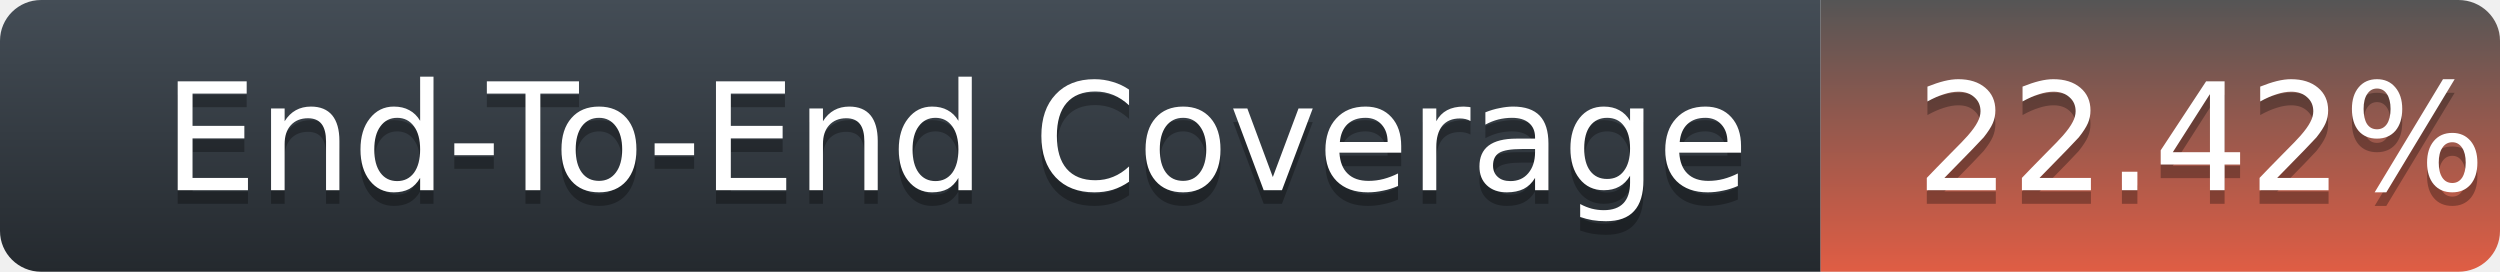
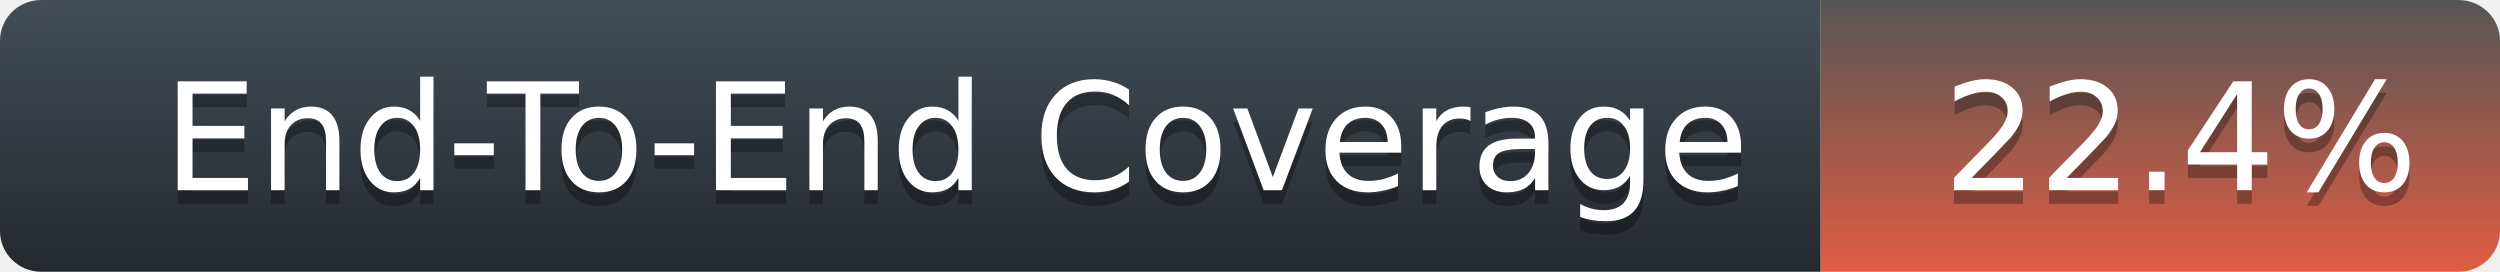
<svg xmlns="http://www.w3.org/2000/svg" width="184" height="20">
  <defs>
    <linearGradient id="title-fill" x1="50%" y1="0%" x2="50%" y2="100%">
      <stop stop-color="#444D56" offset="0%" />
      <stop stop-color="#24292E" offset="100%" />
    </linearGradient>
    <linearGradient id="coverage-fill" x1="50%" y1="0%" x2="50%" y2="100%">
      <stop stop-color="#555" offset="0%" />
      <stop stop-color="#e05d44" offset="100%" />
    </linearGradient>
  </defs>
  <g fill="none" fill-rule="evenodd">
    <g font-family="'DejaVu Sans',Verdana,Geneva,sans-serif" font-size="11">
      <path d="M0,3 C0,1.343 1.355,0 3.027,0 L134,0 L134,20 L3.027,20 C1.355,20 0,18.657 0,17 L0,3 Z" fill="url(#title-fill)" fill-rule="nonzero" />
      <text fill="#010101" fill-opacity=".3">
        <tspan x="12" y="15" aria-hidden="true">End-To-End Coverage</tspan>
      </text>
      <text fill="#FFFFFF">
        <tspan x="12" y="14">End-To-End Coverage</tspan>
      </text>
    </g>
    <g transform="translate(134)" font-family="'DejaVu Sans',Verdana,Geneva,sans-serif" font-size="11">
      <path d="M0 0h46.939C48.629 0 50 1.343 50 3v14c0 1.657-1.37 3-3.061 3H0V0z" fill="url(#coverage-fill)" fill-rule="nonzero" />
      <text fill="#010101" fill-opacity=".3" aria-hidden="true">
-         <tspan x="7" y="15">22.42%</tspan>
+         <tspan x="9" y="15">22.4%</tspan>
      </text>
      <text fill="#FFFFFF">
-         <tspan x="7" y="14">22.42%</tspan>
+         <tspan x="9" y="14">22.4%</tspan>
      </text>
    </g>
  </g>
</svg>
